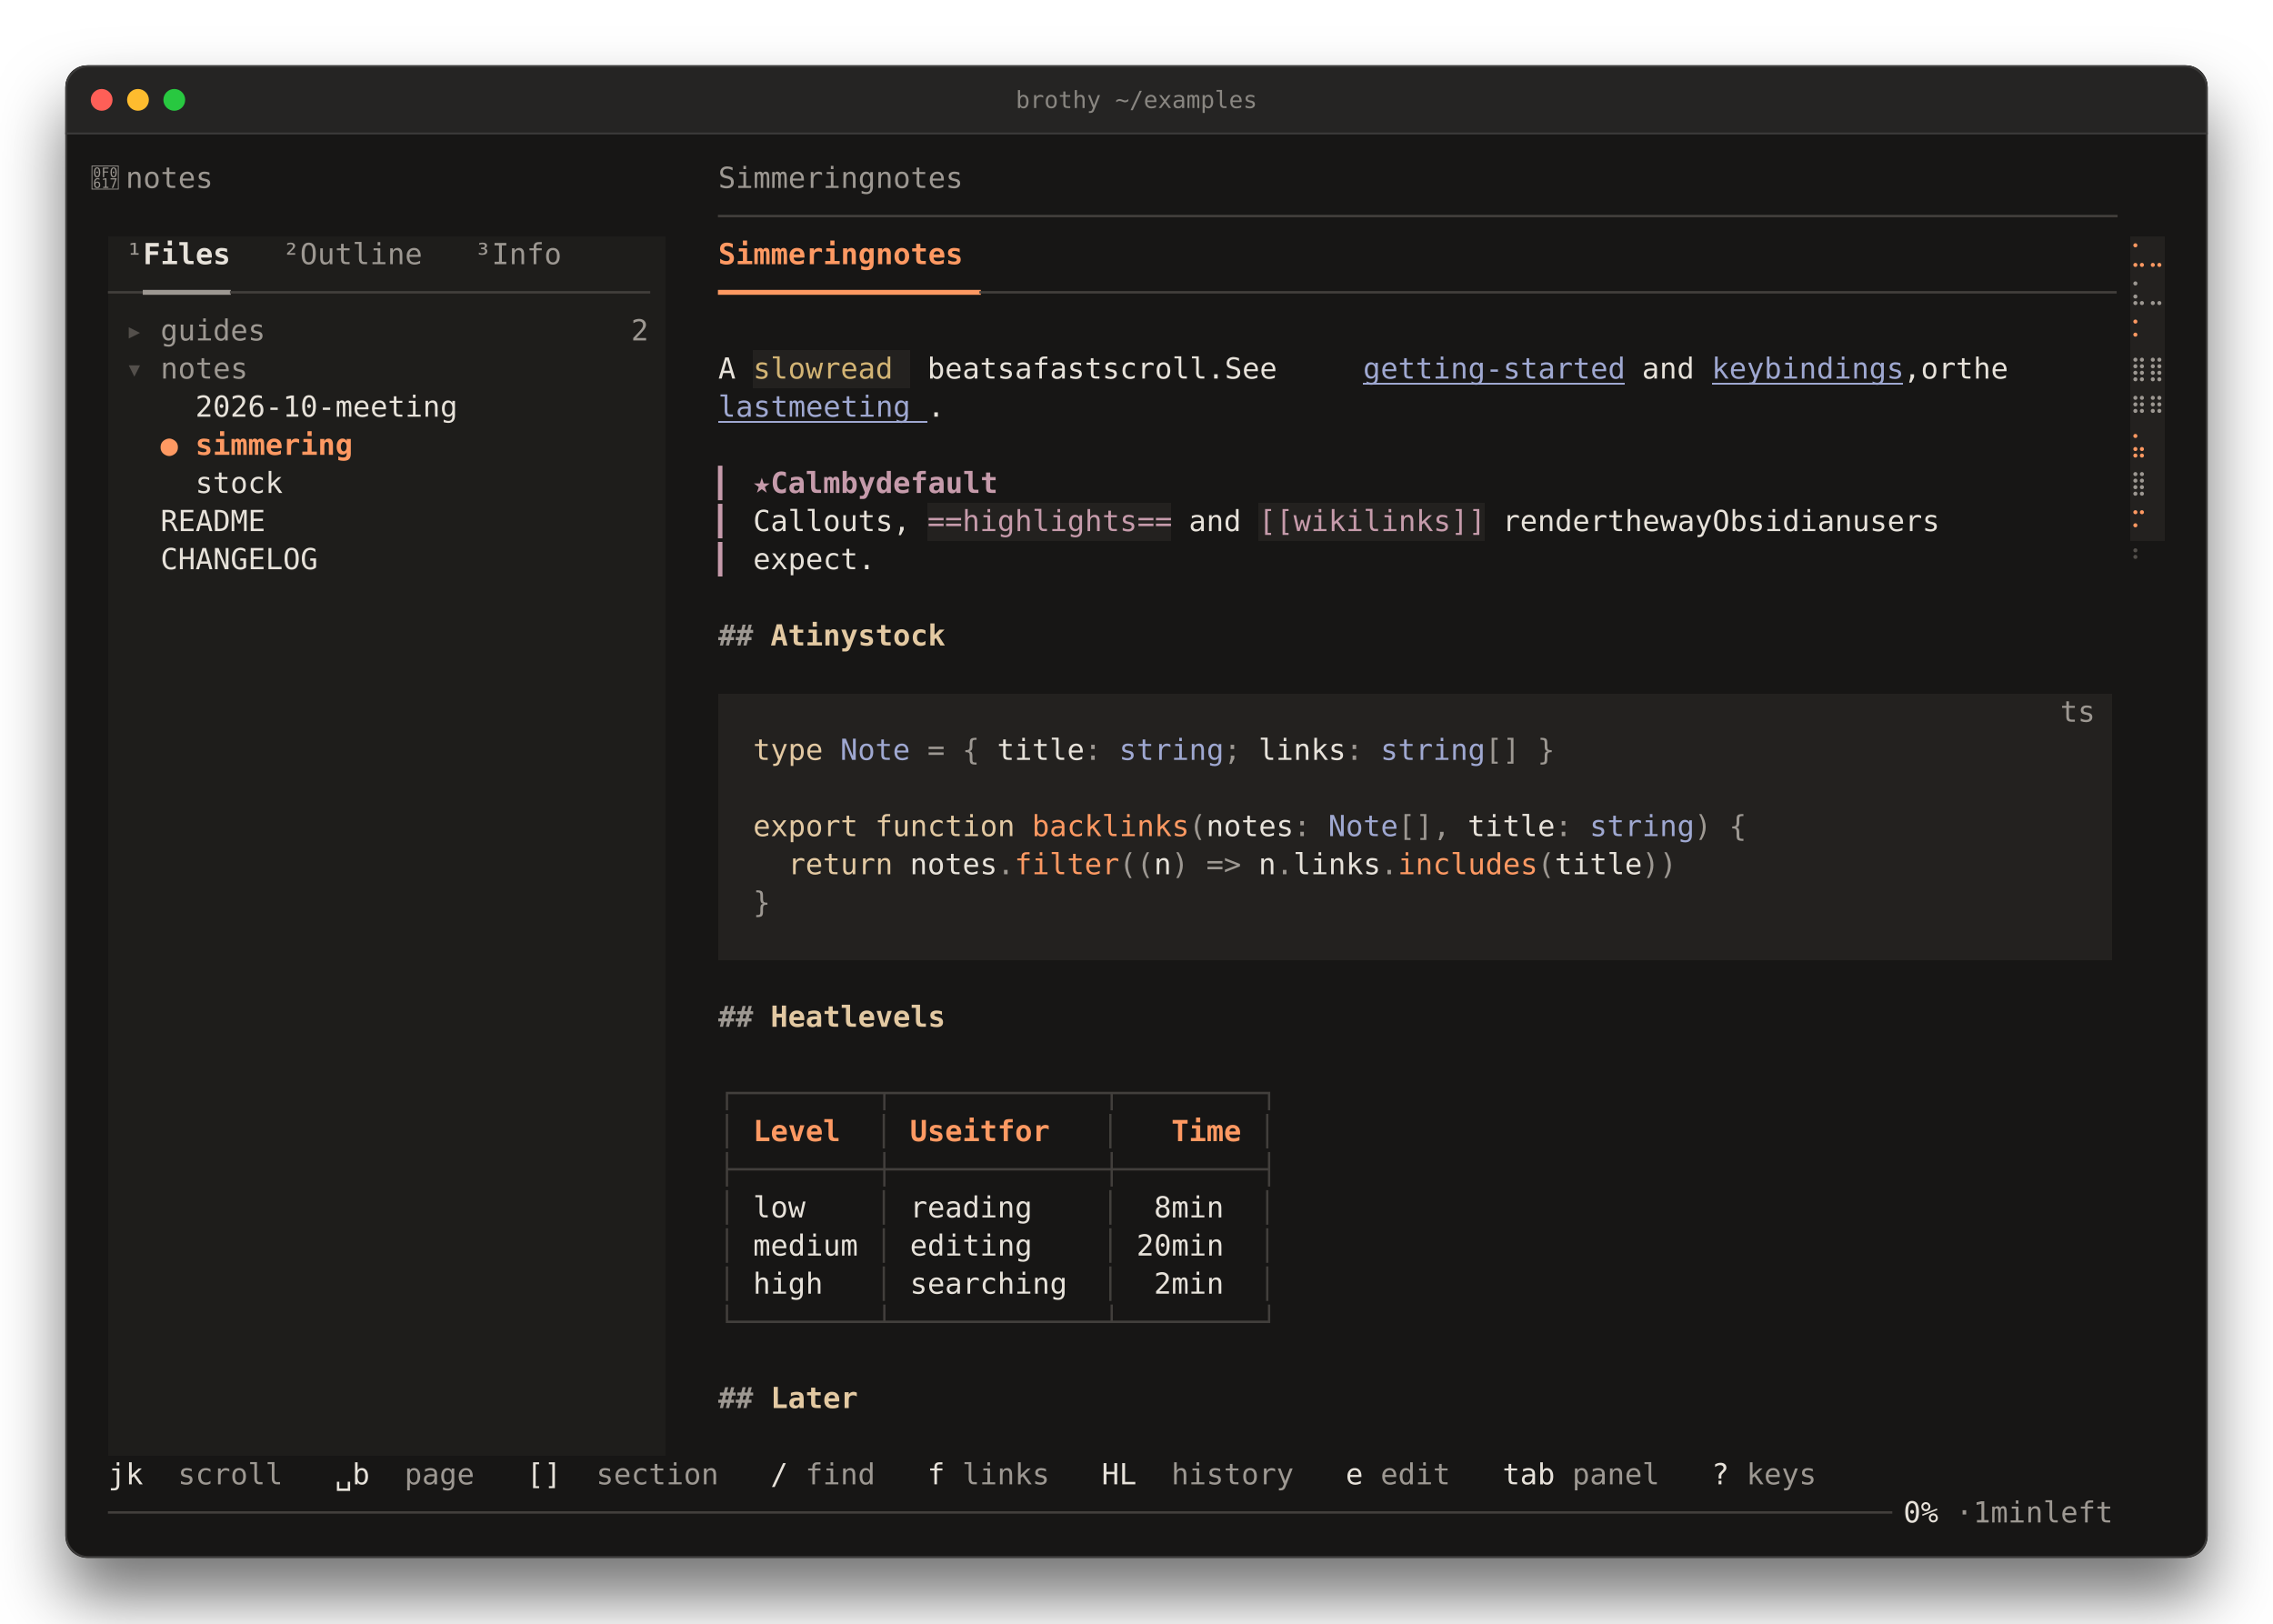
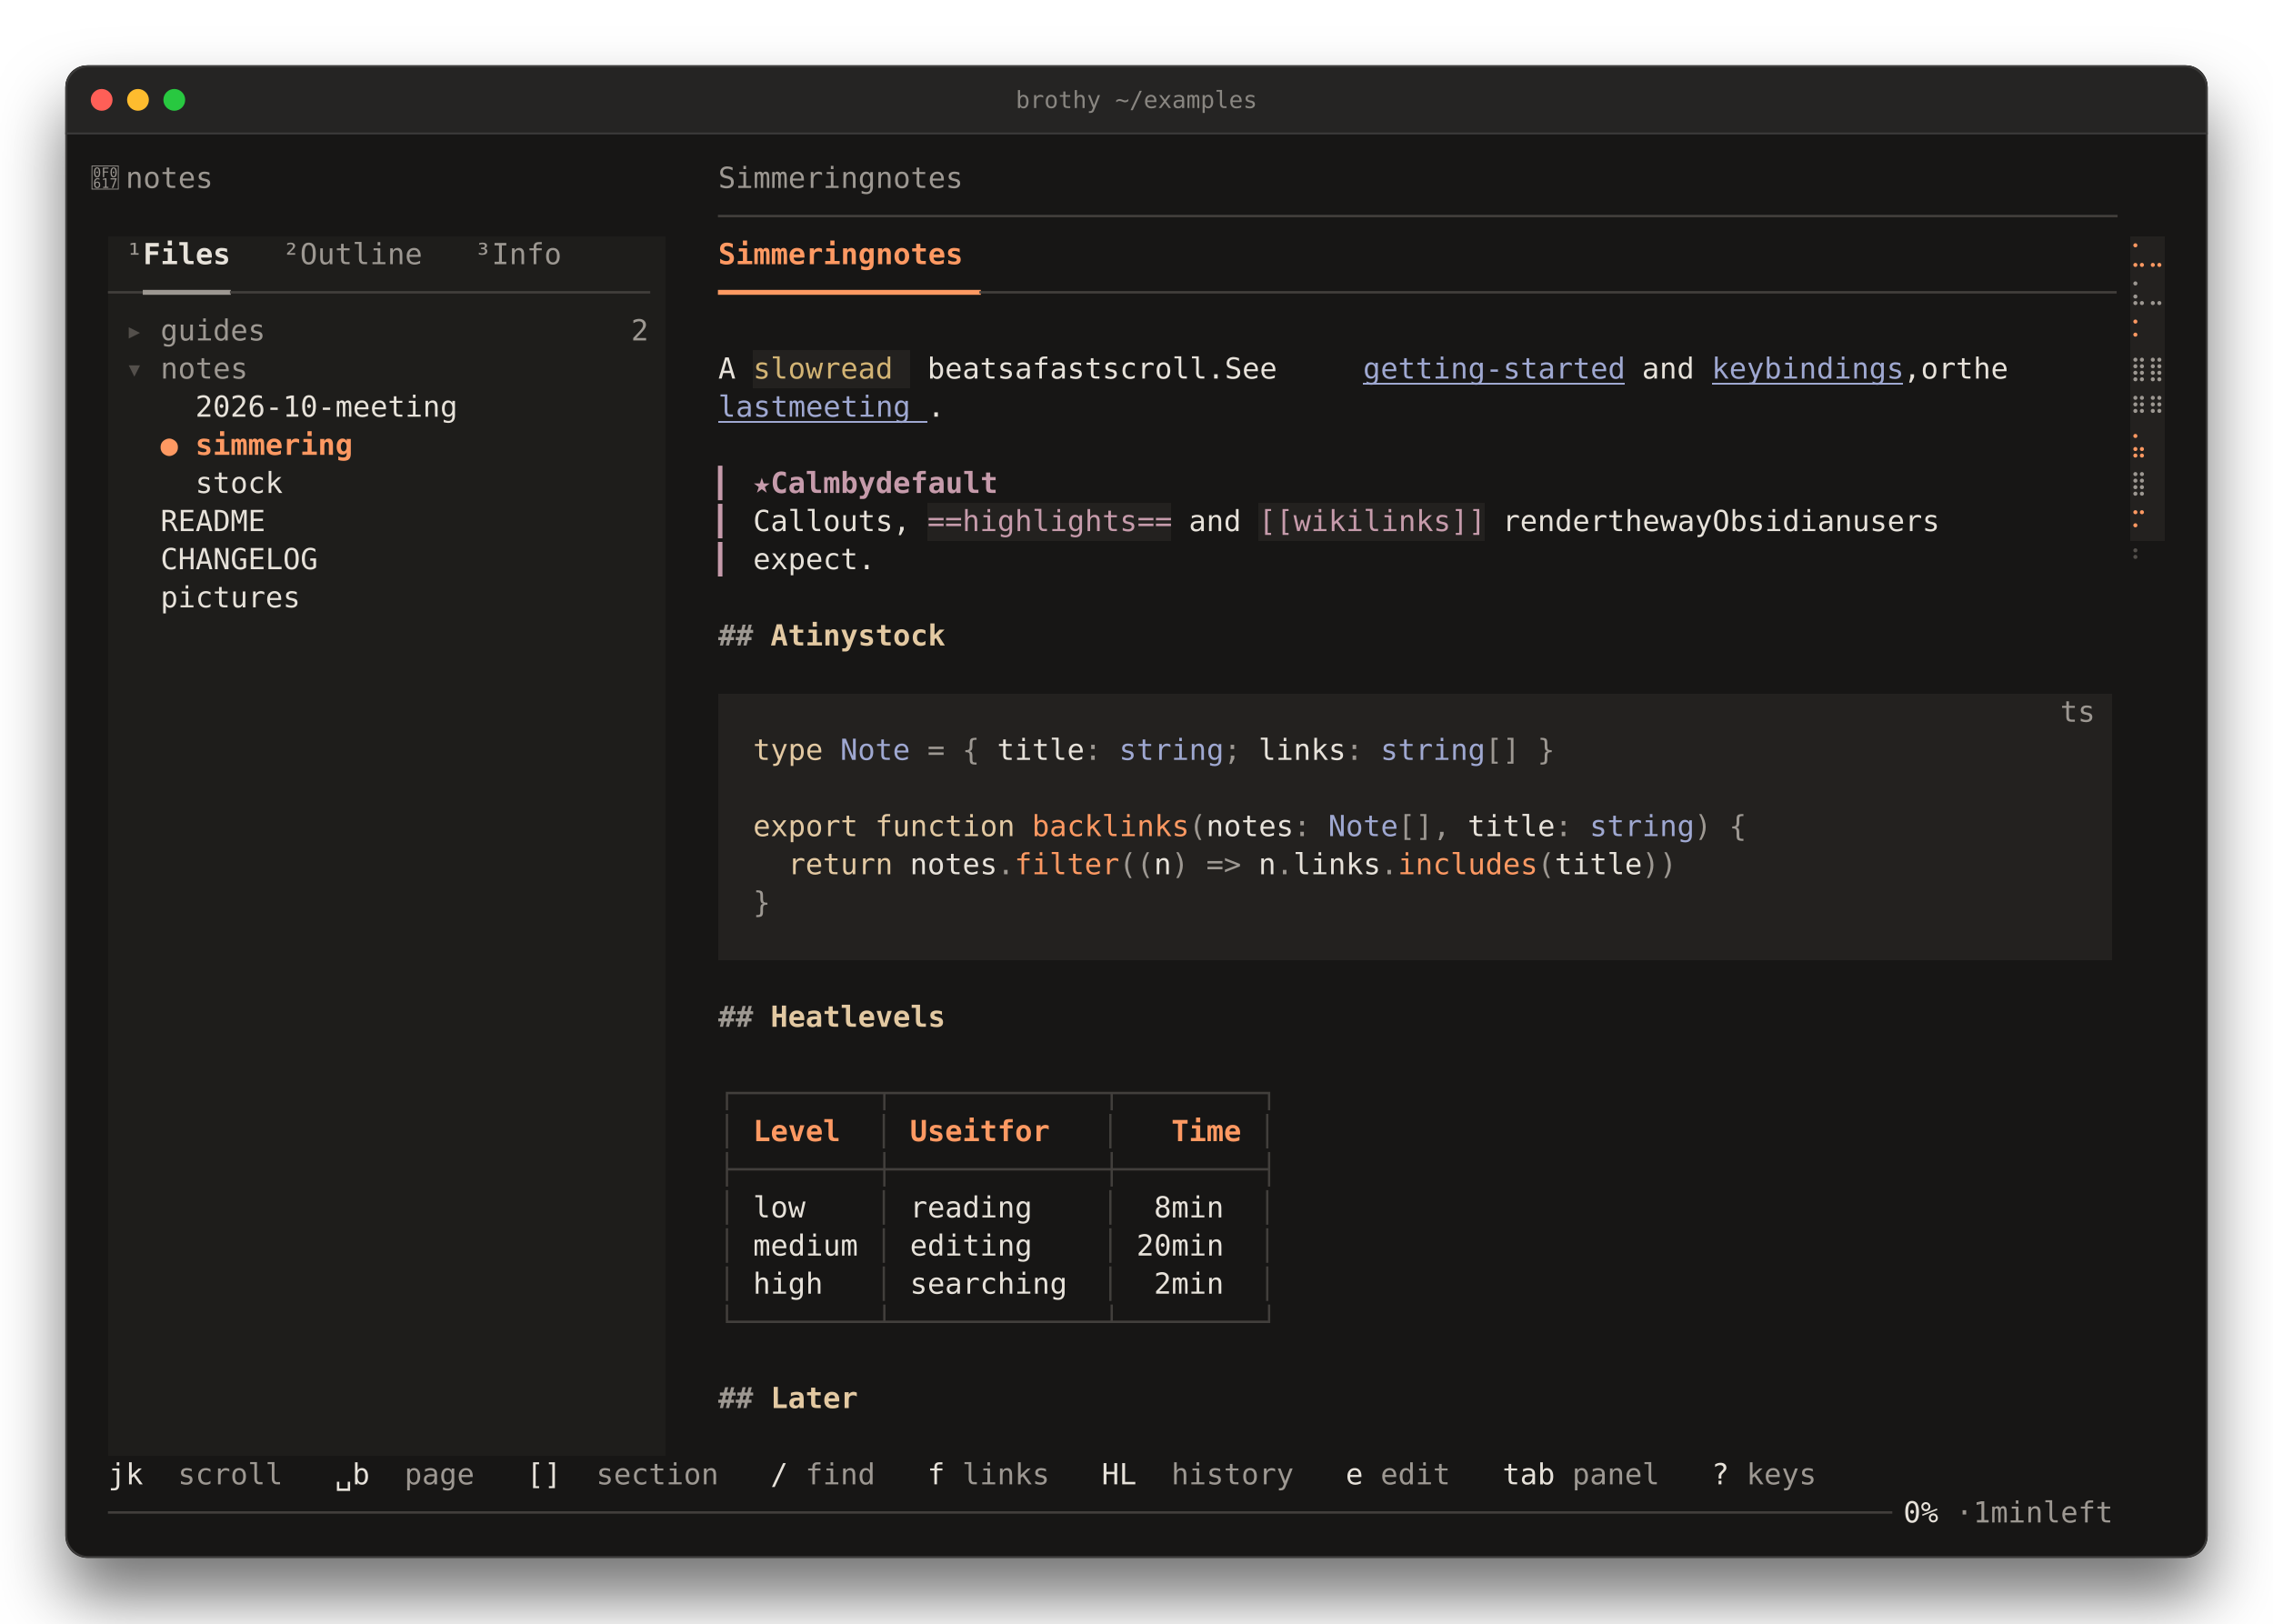
<svg xmlns="http://www.w3.org/2000/svg" width="1252" height="894" viewBox="0 0 1252 894">
  <g transform="translate(36 36)">
    <defs>
      <clipPath id="c-screenshot">
        <rect width="1180" height="822" rx="12" />
      </clipPath>
      <filter id="s-screenshot" x="-20%" y="-20%" width="140%" height="150%">
        <feGaussianBlur stdDeviation="18" />
      </filter>
    </defs>
    <rect x="0" y="22" width="1180" height="822" rx="12" fill="#000" opacity="0.55" filter="url(#s-screenshot)" />
    <g clip-path="url(#c-screenshot)">
      <rect width="1180" height="822" fill="#171615" />
      <rect width="1180" height="38" fill="#252423" />
      <rect y="37" width="1180" height="1" fill="#3c3b3a" />
      <circle cx="20" cy="19" r="6" fill="#ff5f57" />
      <circle cx="40" cy="19" r="6" fill="#febc2e" />
      <circle cx="60" cy="19" r="6" fill="#28c840" />
      <text x="590" y="23.5" text-anchor="middle" font-size="13" fill="#898681" font-family="'JetBrainsMono Nerd Font Mono', 'JetBrains Mono', 'DejaVu Sans Mono', monospace">brothy ~/examples</text>
      <g transform="translate(14 52)" font-family="'JetBrainsMono Nerd Font Mono', 'JetBrains Mono', 'DejaVu Sans Mono', monospace" font-size="16" xml:space="preserve">
        <g shape-rendering="crispEdges">
          <rect x="9.6" y="42" width="307.2" height="21" fill="#1e1d1b" />
          <rect x="1123.2" y="42" width="19.2" height="21" fill="#23211f" />
          <rect x="9.6" y="63" width="307.2" height="21" fill="#1e1d1b" />
          <rect x="1123.2" y="63" width="19.2" height="21" fill="#23211f" />
          <rect x="9.6" y="84" width="307.2" height="21" fill="#1e1d1b" />
          <rect x="1123.2" y="84" width="19.2" height="21" fill="#23211f" />
          <rect x="9.6" y="105" width="307.2" height="21" fill="#1e1d1b" />
          <rect x="364.8" y="105" width="86.4" height="21" fill="#23211f" />
          <rect x="1123.2" y="105" width="19.2" height="21" fill="#23211f" />
          <rect x="9.6" y="126" width="307.2" height="21" fill="#1e1d1b" />
          <rect x="1123.2" y="126" width="19.2" height="21" fill="#23211f" />
          <rect x="9.6" y="147" width="307.2" height="21" fill="#1e1d1b" />
          <rect x="1123.2" y="147" width="19.2" height="21" fill="#23211f" />
          <rect x="9.6" y="168" width="307.2" height="21" fill="#1e1d1b" />
          <rect x="1123.2" y="168" width="19.2" height="21" fill="#23211f" />
          <rect x="9.6" y="189" width="307.2" height="21" fill="#1e1d1b" />
          <rect x="460.8" y="189" width="134.4" height="21" fill="#23211f" />
          <rect x="643.2" y="189" width="124.8" height="21" fill="#23211f" />
          <rect x="1123.2" y="189" width="19.2" height="21" fill="#23211f" />
          <rect x="9.6" y="210" width="307.2" height="21" fill="#1e1d1b" />
          <rect x="9.6" y="231" width="307.2" height="21" fill="#1e1d1b" />
          <rect x="9.6" y="252" width="307.2" height="21" fill="#1e1d1b" />
          <rect x="9.6" y="273" width="307.2" height="21" fill="#1e1d1b" />
          <rect x="9.6" y="294" width="307.2" height="21" fill="#1e1d1b" />
          <rect x="345.6" y="294" width="768" height="21" fill="#23211f" />
          <rect x="9.6" y="315" width="307.2" height="21" fill="#1e1d1b" />
          <rect x="345.6" y="315" width="768" height="21" fill="#23211f" />
          <rect x="9.6" y="336" width="307.2" height="21" fill="#1e1d1b" />
          <rect x="345.6" y="336" width="768" height="21" fill="#23211f" />
          <rect x="9.6" y="357" width="307.2" height="21" fill="#1e1d1b" />
          <rect x="345.6" y="357" width="768" height="21" fill="#23211f" />
          <rect x="9.6" y="378" width="307.2" height="21" fill="#1e1d1b" />
          <rect x="345.6" y="378" width="768" height="21" fill="#23211f" />
          <rect x="9.6" y="399" width="307.2" height="21" fill="#1e1d1b" />
          <rect x="345.6" y="399" width="768" height="21" fill="#23211f" />
          <rect x="9.6" y="420" width="307.2" height="21" fill="#1e1d1b" />
          <rect x="345.6" y="420" width="768" height="21" fill="#23211f" />
          <rect x="9.6" y="441" width="307.2" height="21" fill="#1e1d1b" />
          <rect x="9.6" y="462" width="307.2" height="21" fill="#1e1d1b" />
          <rect x="9.6" y="483" width="307.2" height="21" fill="#1e1d1b" />
          <rect x="9.6" y="504" width="307.2" height="21" fill="#1e1d1b" />
          <rect x="9.6" y="525" width="307.2" height="21" fill="#1e1d1b" />
          <rect x="9.6" y="546" width="307.2" height="21" fill="#1e1d1b" />
          <rect x="9.6" y="567" width="307.2" height="21" fill="#1e1d1b" />
          <rect x="9.6" y="588" width="307.2" height="21" fill="#1e1d1b" />
          <rect x="9.6" y="609" width="307.2" height="21" fill="#1e1d1b" />
          <rect x="9.6" y="630" width="307.2" height="21" fill="#1e1d1b" />
          <rect x="9.6" y="651" width="307.2" height="21" fill="#1e1d1b" />
          <rect x="9.6" y="672" width="307.2" height="21" fill="#1e1d1b" />
          <rect x="9.6" y="693" width="307.2" height="21" fill="#1e1d1b" />
          <rect x="700.8" y="123" width="144" height="1" fill="#9fa8d1" />
          <rect x="892.8" y="123" width="105.6" height="1" fill="#9fa8d1" />
          <rect x="345.6" y="144" width="115.2" height="1" fill="#9fa8d1" />
        </g>
        <g />
        <g text-rendering="geometricPrecision">
          <text x="0" y="15.5" fill="#9d9892">󰘗</text>
          <text x="19.2 28.8 38.4 48 57.6" y="15.5" fill="#9d9892">notes</text>
          <text x="345.6 355.2 364.8 374.4 384 393.6 403.2 412.8 422.4 441.6 451.2 460.8 470.4 480" y="15.5" fill="#9d9892">Simmeringnotes</text>
          <text x="345.6 355.2 364.8 374.4 384 393.6 403.2 412.8 422.4 432 441.6 451.2 460.8 470.4 480 489.6 499.2 508.8 518.4 528 537.6 547.2 556.8 566.4 576 585.6 595.2 604.8 614.4 624 633.6 643.2 652.8 662.4 672 681.6 691.2 700.8 710.4 720 729.6 739.2 748.8 758.4 768 777.6 787.2 796.8 806.4 816 825.6 835.2 844.8 854.4 864 873.6 883.2 892.8 902.4 912 921.6 931.2 940.8 950.4 960 969.6 979.2 988.8 998.4 1008 1017.6 1027.2 1036.8 1046.4 1056 1065.6 1075.2 1084.8 1094.4 1104" y="36.5" fill="#423f3c">────────────────────────────────────────────────────────────────────────────────</text>
          <text x="19.2" y="57.5" fill="#9d9892">¹</text>
          <text x="28.8 38.4 48 57.6 67.2" y="57.5" fill="#e7e2da" font-weight="700">Files</text>
          <text x="105.6 115.2 124.8 134.4 144 153.6 163.2 172.8" y="57.5" fill="#9d9892">²Outline</text>
          <text x="211.2 220.8 230.4 240 249.6" y="57.5" fill="#9d9892">³Info</text>
          <text x="345.6 355.2 364.8 374.4 384 393.6 403.2 412.8 422.4 441.6 451.2 460.8 470.4 480" y="57.5" fill="#fe9962" font-weight="700">Simmeringnotes</text>
          <text x="1123.2 1132.8" y="57.5" fill="#fe9962">⣁⣀</text>
          <text x="9.6 19.2" y="78.5" fill="#423f3c">──</text>
          <text x="28.8 38.4 48 57.6 67.2" y="78.5" fill="#9d9892">━━━━━</text>
          <text x="76.8 86.4 96 105.6 115.2 124.8 134.4 144 153.6 163.2 172.8 182.4 192 201.6 211.2 220.8 230.4 240 249.6 259.2 268.8 278.4 288 297.6" y="78.5" fill="#423f3c">────────────────────────</text>
          <text x="345.6 355.2 364.8 374.4 384 393.6 403.2 412.8 422.4 432 441.6 451.2 460.8 470.4 480" y="78.5" fill="#fe9962">━━━━━━━━━━━━━━━</text>
          <text x="489.6 499.2 508.8 518.4 528 537.6 547.2 556.8 566.4 576 585.6 595.2 604.8 614.4 624 633.6 643.2 652.8 662.4 672 681.6 691.2 700.8 710.4 720 729.6 739.2 748.8 758.4 768 777.6 787.2 796.8 806.4 816 825.6 835.2 844.8 854.4 864 873.6 883.2 892.8 902.4 912 921.6 931.2 940.8 950.4 960 969.6 979.2 988.8 998.4 1008 1017.6 1027.2 1036.8 1046.4 1056 1065.6 1075.2 1084.8 1094.4 1104" y="78.5" fill="#423f3c">─────────────────────────────────────────────────────────────────</text>
          <text x="1123.2 1132.8" y="78.5" fill="#9d9892">⣅⣀</text>
          <text x="19.2" y="99.5" fill="#534f4b">▸</text>
          <text x="38.4 48 57.6 67.2 76.8 86.4" y="99.5" fill="#9d9892">guides</text>
          <text x="297.6" y="99.5" fill="#9d9892">2</text>
          <text x="1123.2" y="99.5" fill="#fe9962">⠅</text>
          <text x="19.2" y="120.5" fill="#534f4b">▾</text>
          <text x="38.4 48 57.6 67.2 76.8" y="120.5" fill="#9d9892">notes</text>
          <text x="345.6" y="120.5" fill="#e7e2da">A</text>
          <text x="364.8 374.4 384 393.6 412.8 422.4 432 441.6" y="120.5" fill="#d3b474">slowread</text>
          <text x="460.8 470.4 480 489.6 499.2 518.4 537.6 547.2 556.8 566.4 585.6 595.2 604.8 614.4 624 633.6 643.2 662.4 672 681.6" y="120.5" fill="#e7e2da">beatsafastscroll.See</text>
          <text x="700.8 710.4 720 729.6 739.2 748.8 758.4 768 777.6 787.2 796.8 806.4 816 825.6 835.2" y="120.5" fill="#9fa8d1">getting-started</text>
          <text x="854.4 864 873.6" y="120.5" fill="#e7e2da">and</text>
          <text x="892.8 902.4 912 921.6 931.2 940.8 950.4 960 969.6 979.2 988.8" y="120.5" fill="#9fa8d1">keybindings</text>
          <text x="998.4 1017.6 1027.2 1046.4 1056 1065.6" y="120.5" fill="#e7e2da">,orthe</text>
          <text x="1123.2 1132.8" y="120.5" fill="#9d9892">⣿⣿</text>
          <text x="57.6 67.2 76.8 86.4 96 105.6 115.2 124.8 134.4 144 153.6 163.2 172.8 182.4 192" y="141.5" fill="#e7e2da">2026-10-meeting</text>
          <text x="345.6 355.2 364.8 374.4 393.6 403.2 412.8 422.4 432 441.6 451.2" y="141.5" fill="#9fa8d1">lastmeeting</text>
          <text x="460.8" y="141.5" fill="#e7e2da">.</text>
          <text x="1123.2 1132.8" y="141.5" fill="#9d9892">⠿⠿</text>
          <text x="38.4" y="162.5" fill="#fe9962">●</text>
          <text x="57.6 67.2 76.8 86.4 96 105.6 115.2 124.8 134.4" y="162.5" fill="#fe9962" font-weight="700">simmering</text>
          <text x="1123.2" y="162.5" fill="#fe9962">⣥</text>
          <text x="57.6 67.2 76.8 86.4 96" y="183.5" fill="#e7e2da">stock</text>
          <text x="345.6" y="183.5" fill="#c69bab">▎</text>
          <text x="364.8 384 393.6 403.2 412.8 432 441.6 460.8 470.4 480 489.6 499.2 508.8 518.4" y="183.5" fill="#c69bab" font-weight="700">★Calmbydefault</text>
          <text x="1123.2" y="183.5" fill="#9d9892">⣿</text>
          <text x="38.4 48 57.6 67.2 76.8 86.4" y="204.5" fill="#e7e2da">README</text>
          <text x="345.6" y="204.5" fill="#c69bab">▎</text>
          <text x="364.8 374.4 384 393.6 403.2 412.8 422.4 432 441.6" y="204.5" fill="#e7e2da">Callouts,</text>
          <text x="460.8 470.4 480 489.6 499.2 508.8 518.4 528 537.6 547.2 556.8 566.4 576 585.6" y="204.5" fill="#c69bab">==highlights==</text>
          <text x="604.8 614.4 624" y="204.5" fill="#e7e2da">and</text>
          <text x="643.2 652.8 662.4 672 681.6 691.2 700.8 710.4 720 729.6 739.2 748.8 758.4" y="204.5" fill="#c69bab">[[wikilinks]]</text>
          <text x="777.6 787.2 796.8 806.4 816 825.6 844.8 854.4 864 883.2 892.8 902.4 921.6 931.2 940.8 950.4 960 969.6 979.2 988.8 1008 1017.6 1027.2 1036.8 1046.4" y="204.5" fill="#e7e2da">renderthewayObsidianusers</text>
          <text x="1123.2" y="204.5" fill="#fe9962">⠍</text>
          <text x="38.4 48 57.6 67.2 76.8 86.4 96 105.6 115.2" y="225.5" fill="#e7e2da">CHANGELOG</text>
          <text x="345.6" y="225.5" fill="#c69bab">▎</text>
          <text x="364.8 374.4 384 393.6 403.2 412.8 422.4" y="225.5" fill="#e7e2da">expect.</text>
          <text x="1123.2" y="225.5" fill="#534f4b">⠃</text>
+           <text x="38.4 48 57.6 67.2 76.8 86.4 96 105.6" y="246.5" fill="#e7e2da">pictures</text>
          <text x="345.6 355.2" y="267.5" fill="#9d9892" font-weight="700">##</text>
          <text x="374.4 393.6 403.2 412.8 422.4 441.6 451.2 460.8 470.4 480" y="267.5" fill="#e3c9a2" font-weight="700">Atinystock</text>
          <text x="1084.8 1094.4" y="309.5" fill="#9d9892">ts</text>
          <text x="364.8 374.4 384 393.6" y="330.5" fill="#e3c9a2">type</text>
          <text x="412.8 422.4 432 441.6" y="330.5" fill="#9fa8d1">Note</text>
          <text x="460.8" y="330.5" fill="#9d9892">=</text>
          <text x="480" y="330.5" fill="#9d9892">{</text>
          <text x="499.2 508.8 518.4 528 537.6" y="330.5" fill="#e7e2da">title</text>
          <text x="547.2" y="330.5" fill="#9d9892">:</text>
          <text x="566.4 576 585.6 595.2 604.8 614.4" y="330.5" fill="#9fa8d1">string</text>
          <text x="624" y="330.5" fill="#9d9892">;</text>
          <text x="643.2 652.8 662.4 672 681.6" y="330.5" fill="#e7e2da">links</text>
          <text x="691.2" y="330.5" fill="#9d9892">:</text>
          <text x="710.4 720 729.6 739.2 748.8 758.4" y="330.5" fill="#9fa8d1">string</text>
          <text x="768 777.6" y="330.5" fill="#9d9892">[]</text>
          <text x="796.8" y="330.5" fill="#9d9892">}</text>
          <text x="364.8 374.4 384 393.6 403.2 412.8" y="372.5" fill="#e3c9a2">export</text>
          <text x="432 441.6 451.2 460.8 470.4 480 489.6 499.2" y="372.5" fill="#e3c9a2">function</text>
          <text x="518.4 528 537.6 547.2 556.8 566.4 576 585.6 595.2" y="372.5" fill="#fe9962">backlinks</text>
          <text x="604.8" y="372.5" fill="#9d9892">(</text>
          <text x="614.4 624 633.6 643.2 652.8" y="372.5" fill="#e7e2da">notes</text>
          <text x="662.4" y="372.5" fill="#9d9892">:</text>
          <text x="681.6 691.2 700.8 710.4" y="372.5" fill="#9fa8d1">Note</text>
          <text x="720 729.6 739.2" y="372.5" fill="#9d9892">[],</text>
          <text x="758.4 768 777.6 787.2 796.8" y="372.5" fill="#e7e2da">title</text>
          <text x="806.4" y="372.5" fill="#9d9892">:</text>
          <text x="825.6 835.2 844.8 854.4 864 873.6" y="372.5" fill="#9fa8d1">string</text>
          <text x="883.2" y="372.5" fill="#9d9892">)</text>
          <text x="902.4" y="372.5" fill="#9d9892">{</text>
          <text x="384 393.6 403.2 412.8 422.4 432" y="393.5" fill="#e3c9a2">return</text>
          <text x="451.2 460.8 470.4 480 489.6" y="393.5" fill="#e7e2da">notes</text>
          <text x="499.2" y="393.5" fill="#9d9892">.</text>
          <text x="508.8 518.4 528 537.6 547.2 556.8" y="393.5" fill="#fe9962">filter</text>
          <text x="566.4 576" y="393.5" fill="#9d9892">((</text>
          <text x="585.6" y="393.5" fill="#e7e2da">n</text>
          <text x="595.2" y="393.5" fill="#9d9892">)</text>
          <text x="614.4 624" y="393.5" fill="#9d9892">=&gt;</text>
          <text x="643.2" y="393.5" fill="#e7e2da">n</text>
          <text x="652.8" y="393.5" fill="#9d9892">.</text>
          <text x="662.4 672 681.6 691.2 700.8" y="393.5" fill="#e7e2da">links</text>
          <text x="710.4" y="393.5" fill="#9d9892">.</text>
          <text x="720 729.6 739.2 748.8 758.4 768 777.6 787.2" y="393.5" fill="#fe9962">includes</text>
          <text x="796.8" y="393.5" fill="#9d9892">(</text>
          <text x="806.4 816 825.6 835.2 844.8" y="393.5" fill="#e7e2da">title</text>
          <text x="854.4 864" y="393.5" fill="#9d9892">))</text>
          <text x="364.8" y="414.5" fill="#9d9892">}</text>
          <text x="345.6 355.2" y="477.5" fill="#9d9892" font-weight="700">##</text>
          <text x="374.4 384 393.6 403.2 422.4 432 441.6 451.2 460.8 470.4" y="477.5" fill="#e3c9a2" font-weight="700">Heatlevels</text>
          <text x="345.6 355.2 364.8 374.4 384 393.6 403.2 412.8 422.4 432 441.6 451.2 460.8 470.4 480 489.6 499.2 508.8 518.4 528 537.6 547.2 556.8 566.4 576 585.6 595.2 604.8 614.4 624 633.6 643.2" y="519.5" fill="#423f3c">┌────────┬────────────┬────────┐</text>
          <text x="345.6" y="540.5" fill="#423f3c">│</text>
          <text x="364.8 374.4 384 393.6 403.2" y="540.5" fill="#fe9962" font-weight="700">Level</text>
          <text x="432" y="540.5" fill="#423f3c">│</text>
          <text x="451.2 460.8 470.4 489.6 499.2 518.4 528 537.6" y="540.5" fill="#fe9962" font-weight="700">Useitfor</text>
          <text x="556.8" y="540.5" fill="#423f3c">│</text>
          <text x="595.2 604.8 614.4 624" y="540.5" fill="#fe9962" font-weight="700">Time</text>
          <text x="643.2" y="540.5" fill="#423f3c">│</text>
          <text x="345.6 355.2 364.8 374.4 384 393.6 403.2 412.8 422.4 432 441.6 451.2 460.8 470.4 480 489.6 499.2 508.8 518.4 528 537.6 547.2 556.8 566.4 576 585.6 595.2 604.8 614.4 624 633.6 643.2" y="561.5" fill="#423f3c">├────────┼────────────┼────────┤</text>
          <text x="345.6" y="582.5" fill="#423f3c">│</text>
          <text x="364.8 374.4 384" y="582.5" fill="#e7e2da">low</text>
          <text x="432" y="582.5" fill="#423f3c">│</text>
          <text x="451.2 460.8 470.4 480 489.6 499.2 508.8" y="582.5" fill="#e7e2da">reading</text>
          <text x="556.8" y="582.5" fill="#423f3c">│</text>
          <text x="585.6 604.8 614.4 624" y="582.5" fill="#e7e2da">8min</text>
          <text x="643.2" y="582.5" fill="#423f3c">│</text>
          <text x="345.6" y="603.5" fill="#423f3c">│</text>
          <text x="364.8 374.4 384 393.6 403.2 412.8" y="603.5" fill="#e7e2da">medium</text>
          <text x="432" y="603.5" fill="#423f3c">│</text>
          <text x="451.2 460.8 470.4 480 489.6 499.2 508.8" y="603.5" fill="#e7e2da">editing</text>
          <text x="556.8" y="603.5" fill="#423f3c">│</text>
          <text x="576 585.6 604.8 614.4 624" y="603.5" fill="#e7e2da">20min</text>
          <text x="643.2" y="603.5" fill="#423f3c">│</text>
          <text x="345.6" y="624.5" fill="#423f3c">│</text>
          <text x="364.8 374.4 384 393.6" y="624.5" fill="#e7e2da">high</text>
          <text x="432" y="624.5" fill="#423f3c">│</text>
          <text x="451.2 460.8 470.4 480 489.6 499.2 508.8 518.4 528" y="624.5" fill="#e7e2da">searching</text>
          <text x="556.8" y="624.5" fill="#423f3c">│</text>
          <text x="585.6 604.8 614.4 624" y="624.5" fill="#e7e2da">2min</text>
          <text x="643.2" y="624.5" fill="#423f3c">│</text>
          <text x="345.6 355.2 364.8 374.4 384 393.6 403.2 412.8 422.4 432 441.6 451.2 460.8 470.4 480 489.6 499.2 508.8 518.4 528 537.6 547.2 556.8 566.4 576 585.6 595.2 604.8 614.4 624 633.6 643.2" y="645.5" fill="#423f3c">└────────┴────────────┴────────┘</text>
          <text x="345.6 355.2" y="687.5" fill="#9d9892" font-weight="700">##</text>
          <text x="374.4 384 393.6 403.2 412.8" y="687.5" fill="#e3c9a2" font-weight="700">Later</text>
          <text x="9.6 28.8" y="729.5" fill="#e7e2da">jk</text>
          <text x="48 57.6 67.2 76.8 86.4 96" y="729.5" fill="#9d9892">scroll</text>
          <text x="134.4 153.6" y="729.5" fill="#e7e2da">␣b</text>
          <text x="172.8 182.4 192 201.6" y="729.5" fill="#9d9892">page</text>
          <text x="240 259.2" y="729.5" fill="#e7e2da">[]</text>
          <text x="278.4 288 297.6 307.2 316.8 326.4 336" y="729.5" fill="#9d9892">section</text>
          <text x="374.4" y="729.5" fill="#e7e2da">/</text>
          <text x="393.6 403.2 412.8 422.4" y="729.5" fill="#9d9892">find</text>
          <text x="460.8" y="729.5" fill="#e7e2da">f</text>
          <text x="480 489.6 499.2 508.8 518.4" y="729.5" fill="#9d9892">links</text>
          <text x="556.8 576" y="729.5" fill="#e7e2da">HL</text>
          <text x="595.2 604.8 614.4 624 633.6 643.2 652.8" y="729.5" fill="#9d9892">history</text>
          <text x="691.2" y="729.5" fill="#e7e2da">e</text>
          <text x="710.4 720 729.6 739.2" y="729.5" fill="#9d9892">edit</text>
          <text x="777.6 787.2 796.8" y="729.5" fill="#e7e2da">tab</text>
          <text x="816 825.6 835.2 844.8 854.4" y="729.5" fill="#9d9892">panel</text>
          <text x="892.8" y="729.5" fill="#e7e2da">?</text>
          <text x="912 921.6 931.2 940.8" y="729.5" fill="#9d9892">keys</text>
          <text x="9.6 19.2 28.8 38.4 48 57.6 67.2 76.8 86.4 96 105.6 115.2 124.8 134.4 144 153.6 163.2 172.8 182.4 192 201.6 211.2 220.8 230.4 240 249.6 259.2 268.8 278.4 288 297.6 307.2 316.8 326.4 336 345.6 355.2 364.8 374.4 384 393.6 403.2 412.8 422.4 432 441.6 451.2 460.8 470.4 480 489.6 499.2 508.8 518.4 528 537.6 547.2 556.8 566.4 576 585.6 595.2 604.8 614.4 624 633.6 643.2 652.8 662.4 672 681.6 691.2 700.8 710.4 720 729.6 739.2 748.8 758.4 768 777.6 787.2 796.8 806.4 816 825.6 835.2 844.8 854.4 864 873.6 883.2 892.8 902.4 912 921.6 931.2 940.8 950.4 960 969.6 979.2" y="750.5" fill="#423f3c">──────────────────────────────────────────────────────────────────────────────────────────────────────</text>
          <text x="998.4 1008" y="750.5" fill="#e7e2da">0%</text>
          <text x="1027.2 1046.4 1065.6 1075.2 1084.8 1104 1113.6 1123.2 1132.8" y="750.5" fill="#9d9892">·1minleft</text>
        </g>
      </g>
    </g>
    <rect x="0.5" y="0.5" width="1179" height="821" rx="12" fill="none" stroke="#3c3b3a" />
  </g>
</svg>
